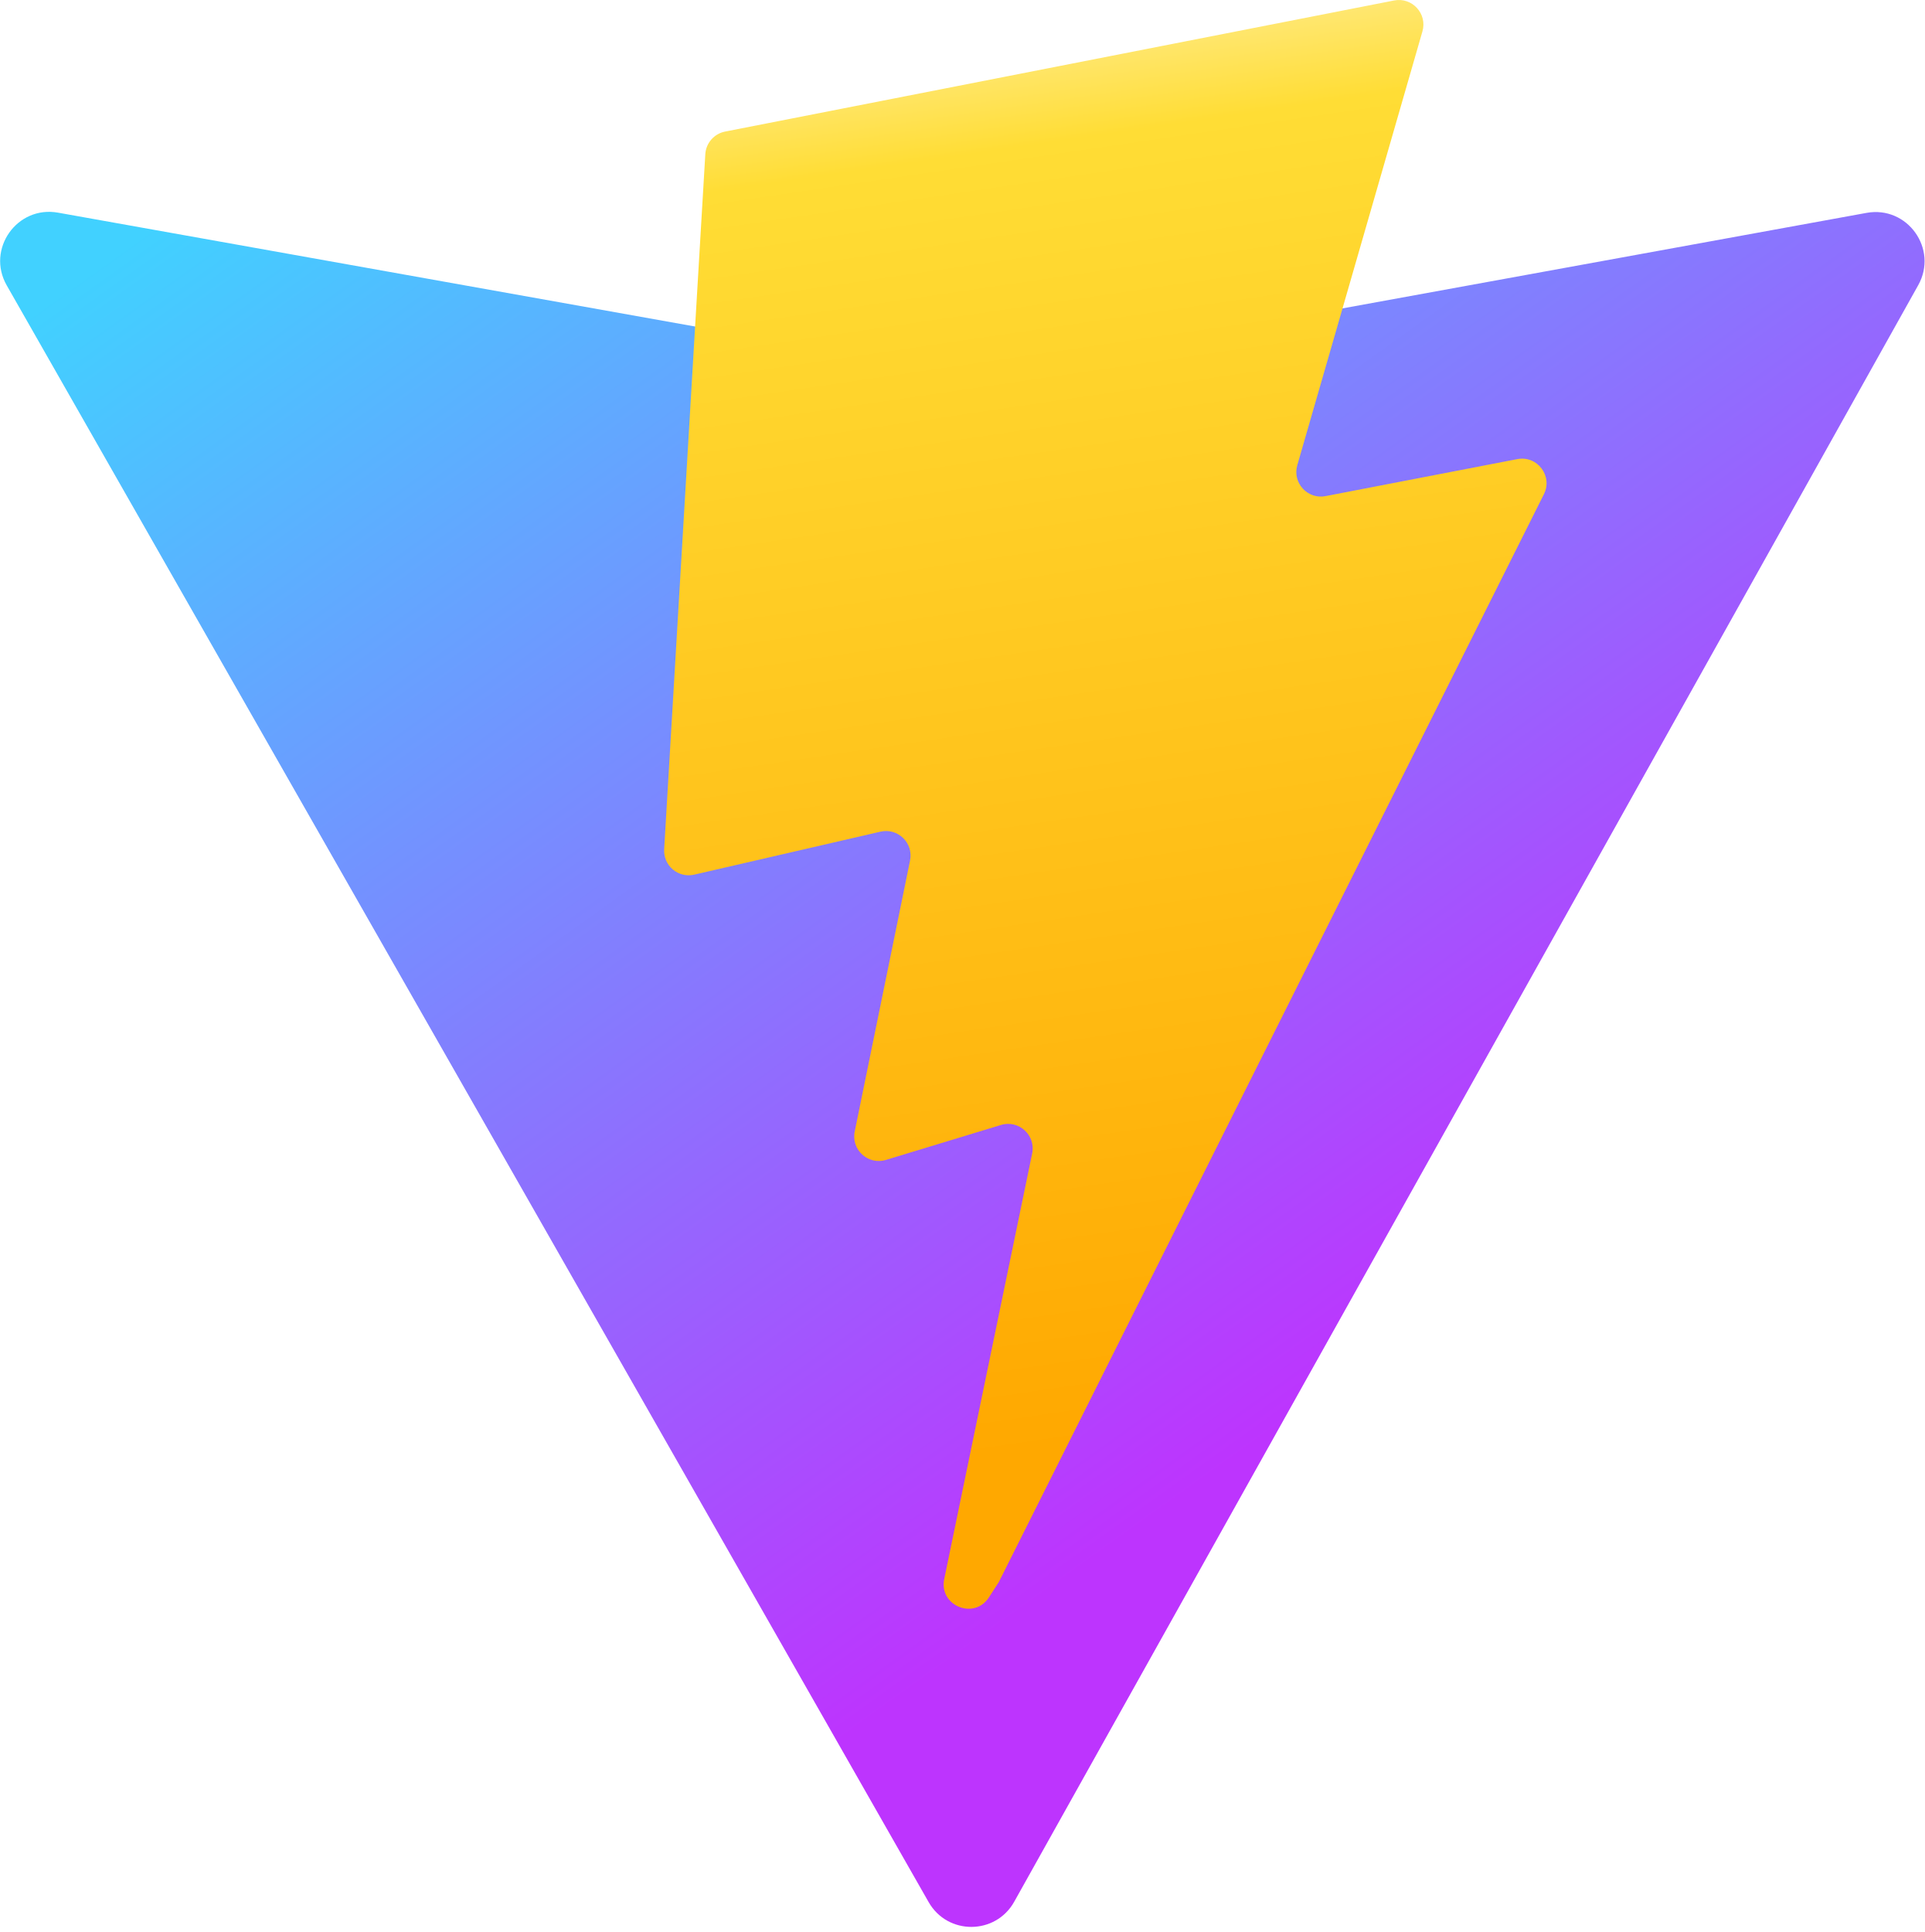
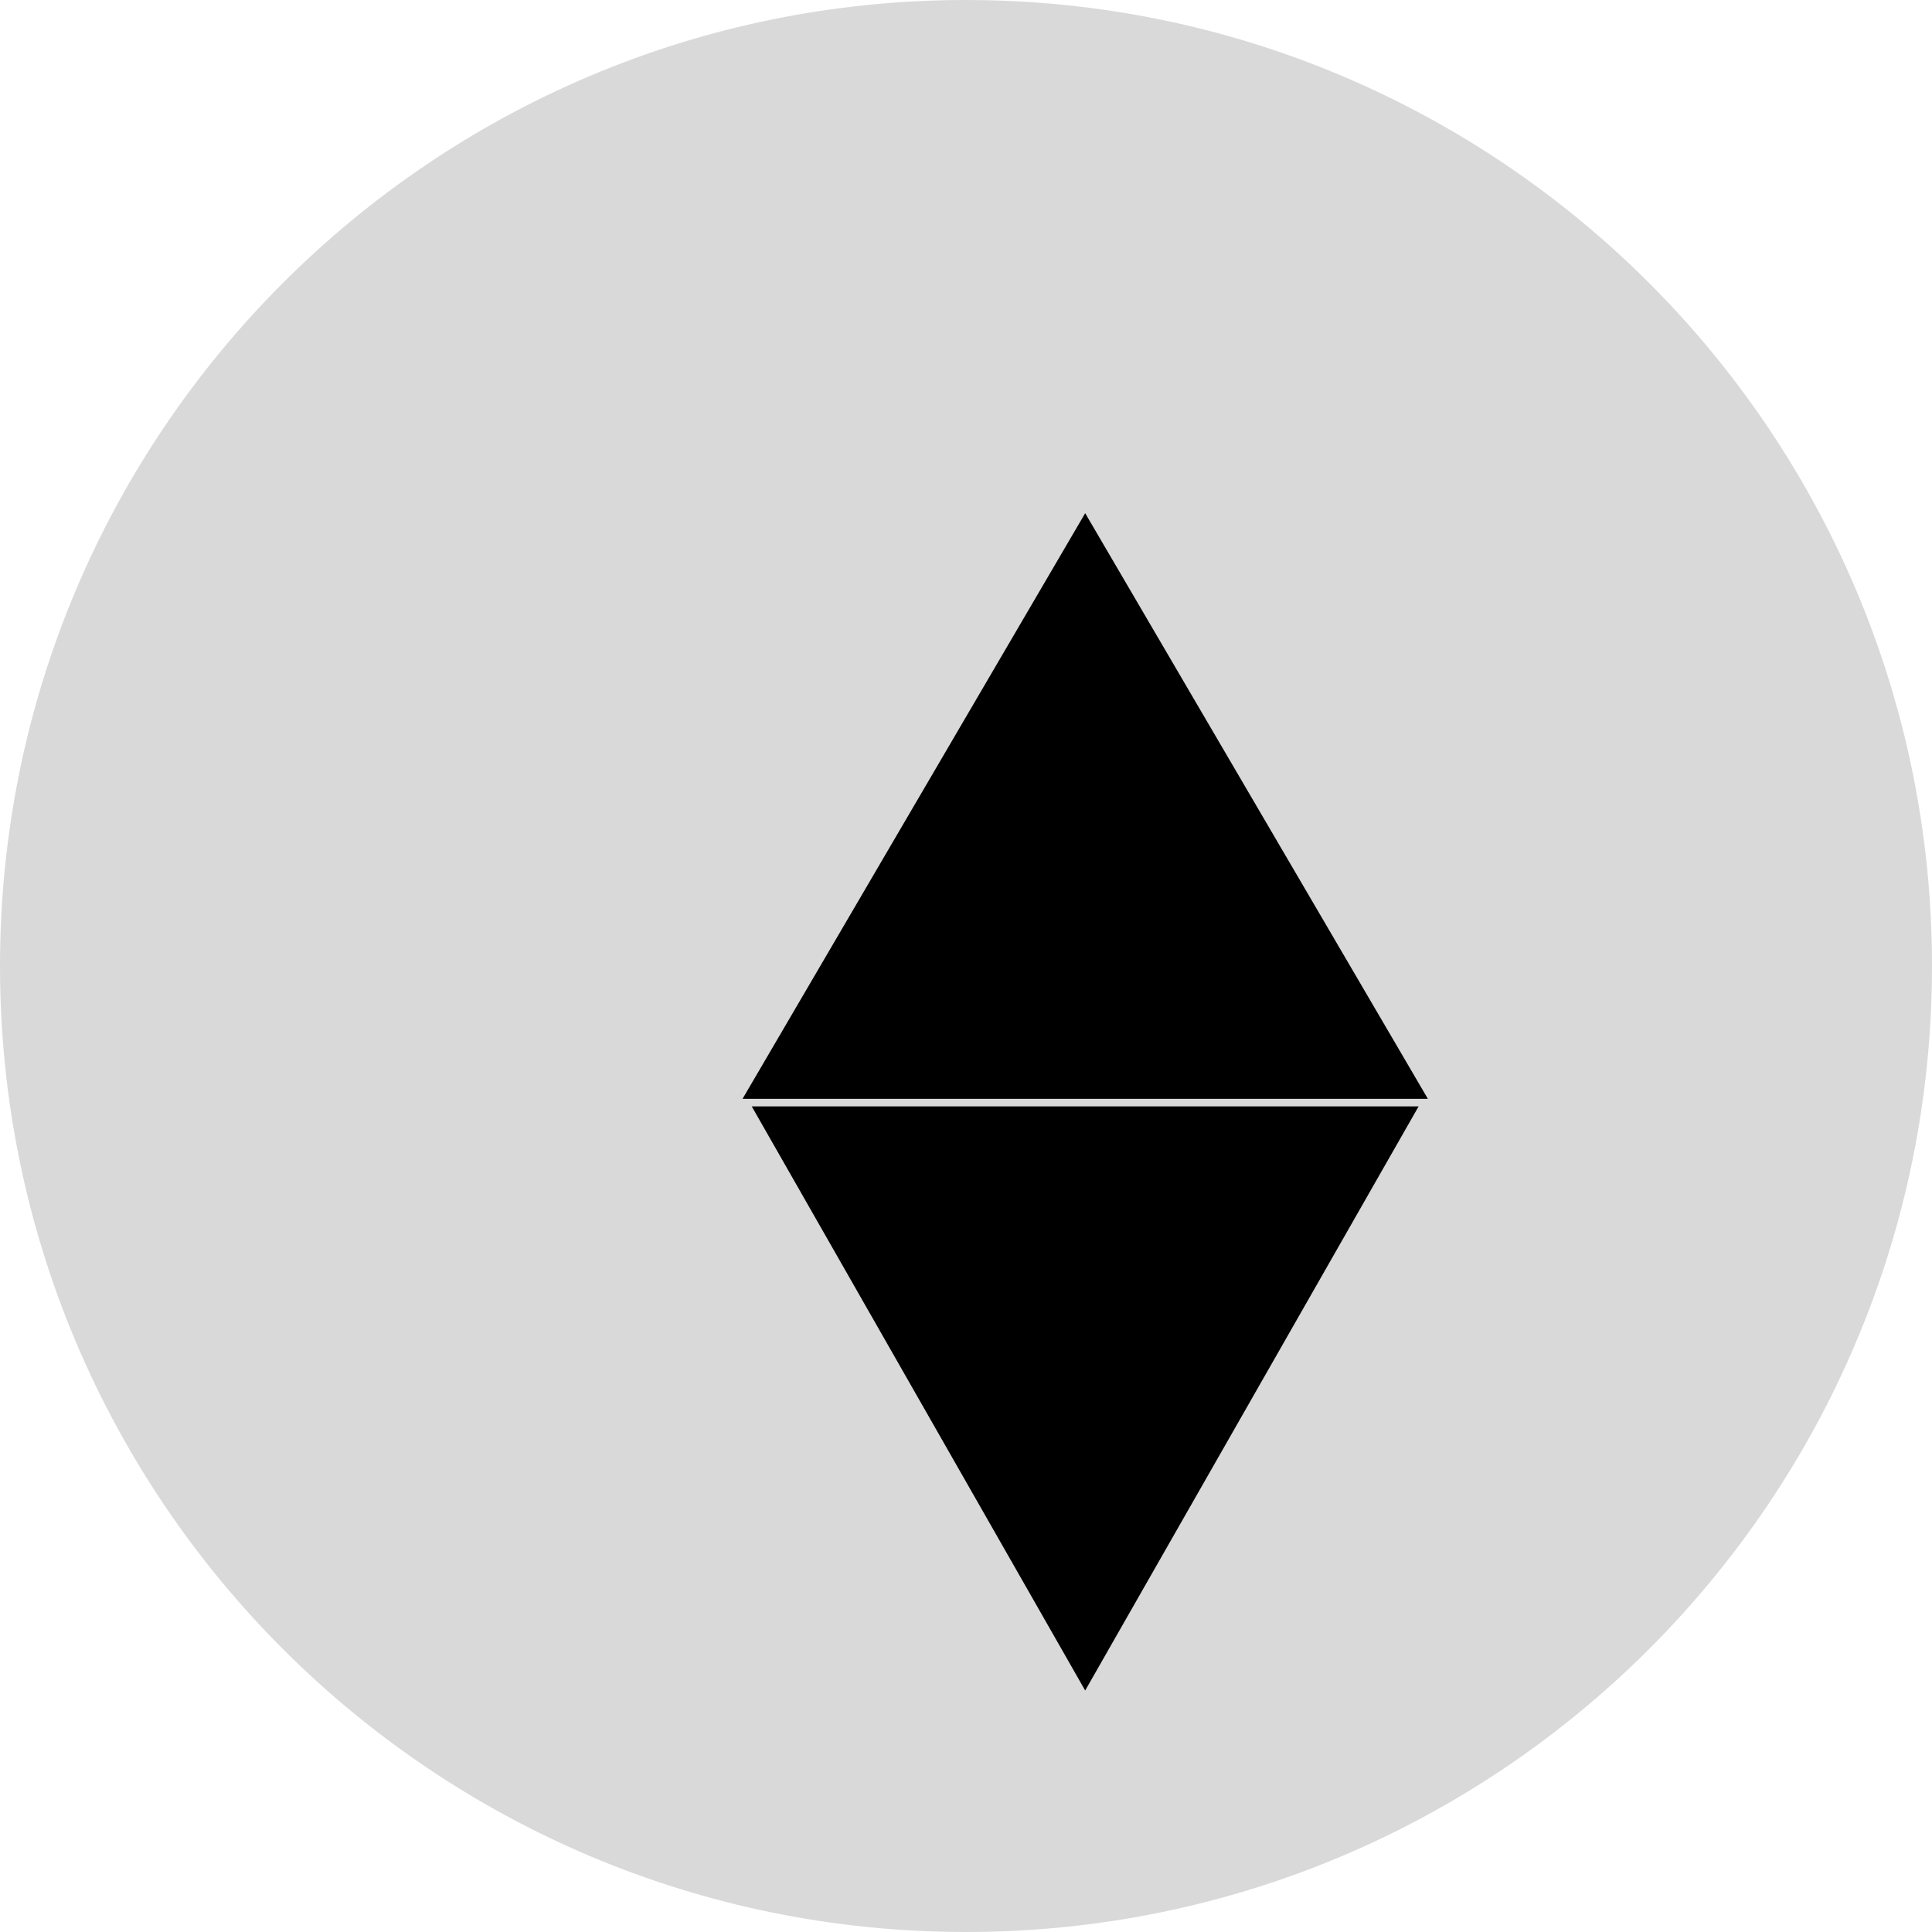
- <svg xmlns="http://www.w3.org/2000/svg" aria-hidden="true" role="img" class="iconify iconify--logos" width="31.88" height="32" preserveAspectRatio="xMidYMid meet" viewBox="0 0 256 257">
-   <defs>
-     <linearGradient id="IconifyId1813088fe1fbc01fb466" x1="-.828%" x2="57.636%" y1="7.652%" y2="78.411%">
-       <stop offset="0%" stop-color="#41D1FF" />
-       <stop offset="100%" stop-color="#BD34FE" />
-     </linearGradient>
-     <linearGradient id="IconifyId1813088fe1fbc01fb467" x1="43.376%" x2="50.316%" y1="2.242%" y2="89.03%">
-       <stop offset="0%" stop-color="#FFEA83" />
-       <stop offset="8.333%" stop-color="#FFDD35" />
-       <stop offset="100%" stop-color="#FFA800" />
-     </linearGradient>
-   </defs>
-   <path fill="url(#IconifyId1813088fe1fbc01fb466)" d="M255.153 37.938L134.897 252.976c-2.483 4.44-8.862 4.466-11.382.048L.875 37.958c-2.746-4.814 1.371-10.646 6.827-9.67l120.385 21.517a6.537 6.537 0 0 0 2.322-.004l117.867-21.483c5.438-.991 9.574 4.796 6.877 9.62Z" />
-   <path fill="url(#IconifyId1813088fe1fbc01fb467)" d="M185.432.063L96.44 17.501a3.268 3.268 0 0 0-2.634 3.014l-5.474 92.456a3.268 3.268 0 0 0 3.997 3.378l24.777-5.718c2.318-.535 4.413 1.507 3.936 3.838l-7.361 36.047c-.495 2.426 1.782 4.5 4.151 3.78l15.304-4.649c2.372-.72 4.652 1.36 4.15 3.788l-11.698 56.621c-.732 3.542 3.979 5.473 5.943 2.437l1.313-2.028l72.516-144.72c1.215-2.423-.88-5.186-3.54-4.672l-25.505 4.922c-2.396.462-4.435-1.77-3.759-4.114l16.646-57.705c.677-2.35-1.37-4.583-3.769-4.113Z" />
+ <svg xmlns="http://www.w3.org/2000/svg" viewBox="0 0 32 32" fill="none">
+   <circle cx="16" cy="16" r="16" fill="#D9D9D9" />
+   <path d="M17.974 8.5L23.65 18.2H12.299L17.974 8.5Z" fill="black" />
+   <path d="M17.974 28L12.451 18.325L23.497 18.325L17.974 28Z" fill="black" />
</svg>
